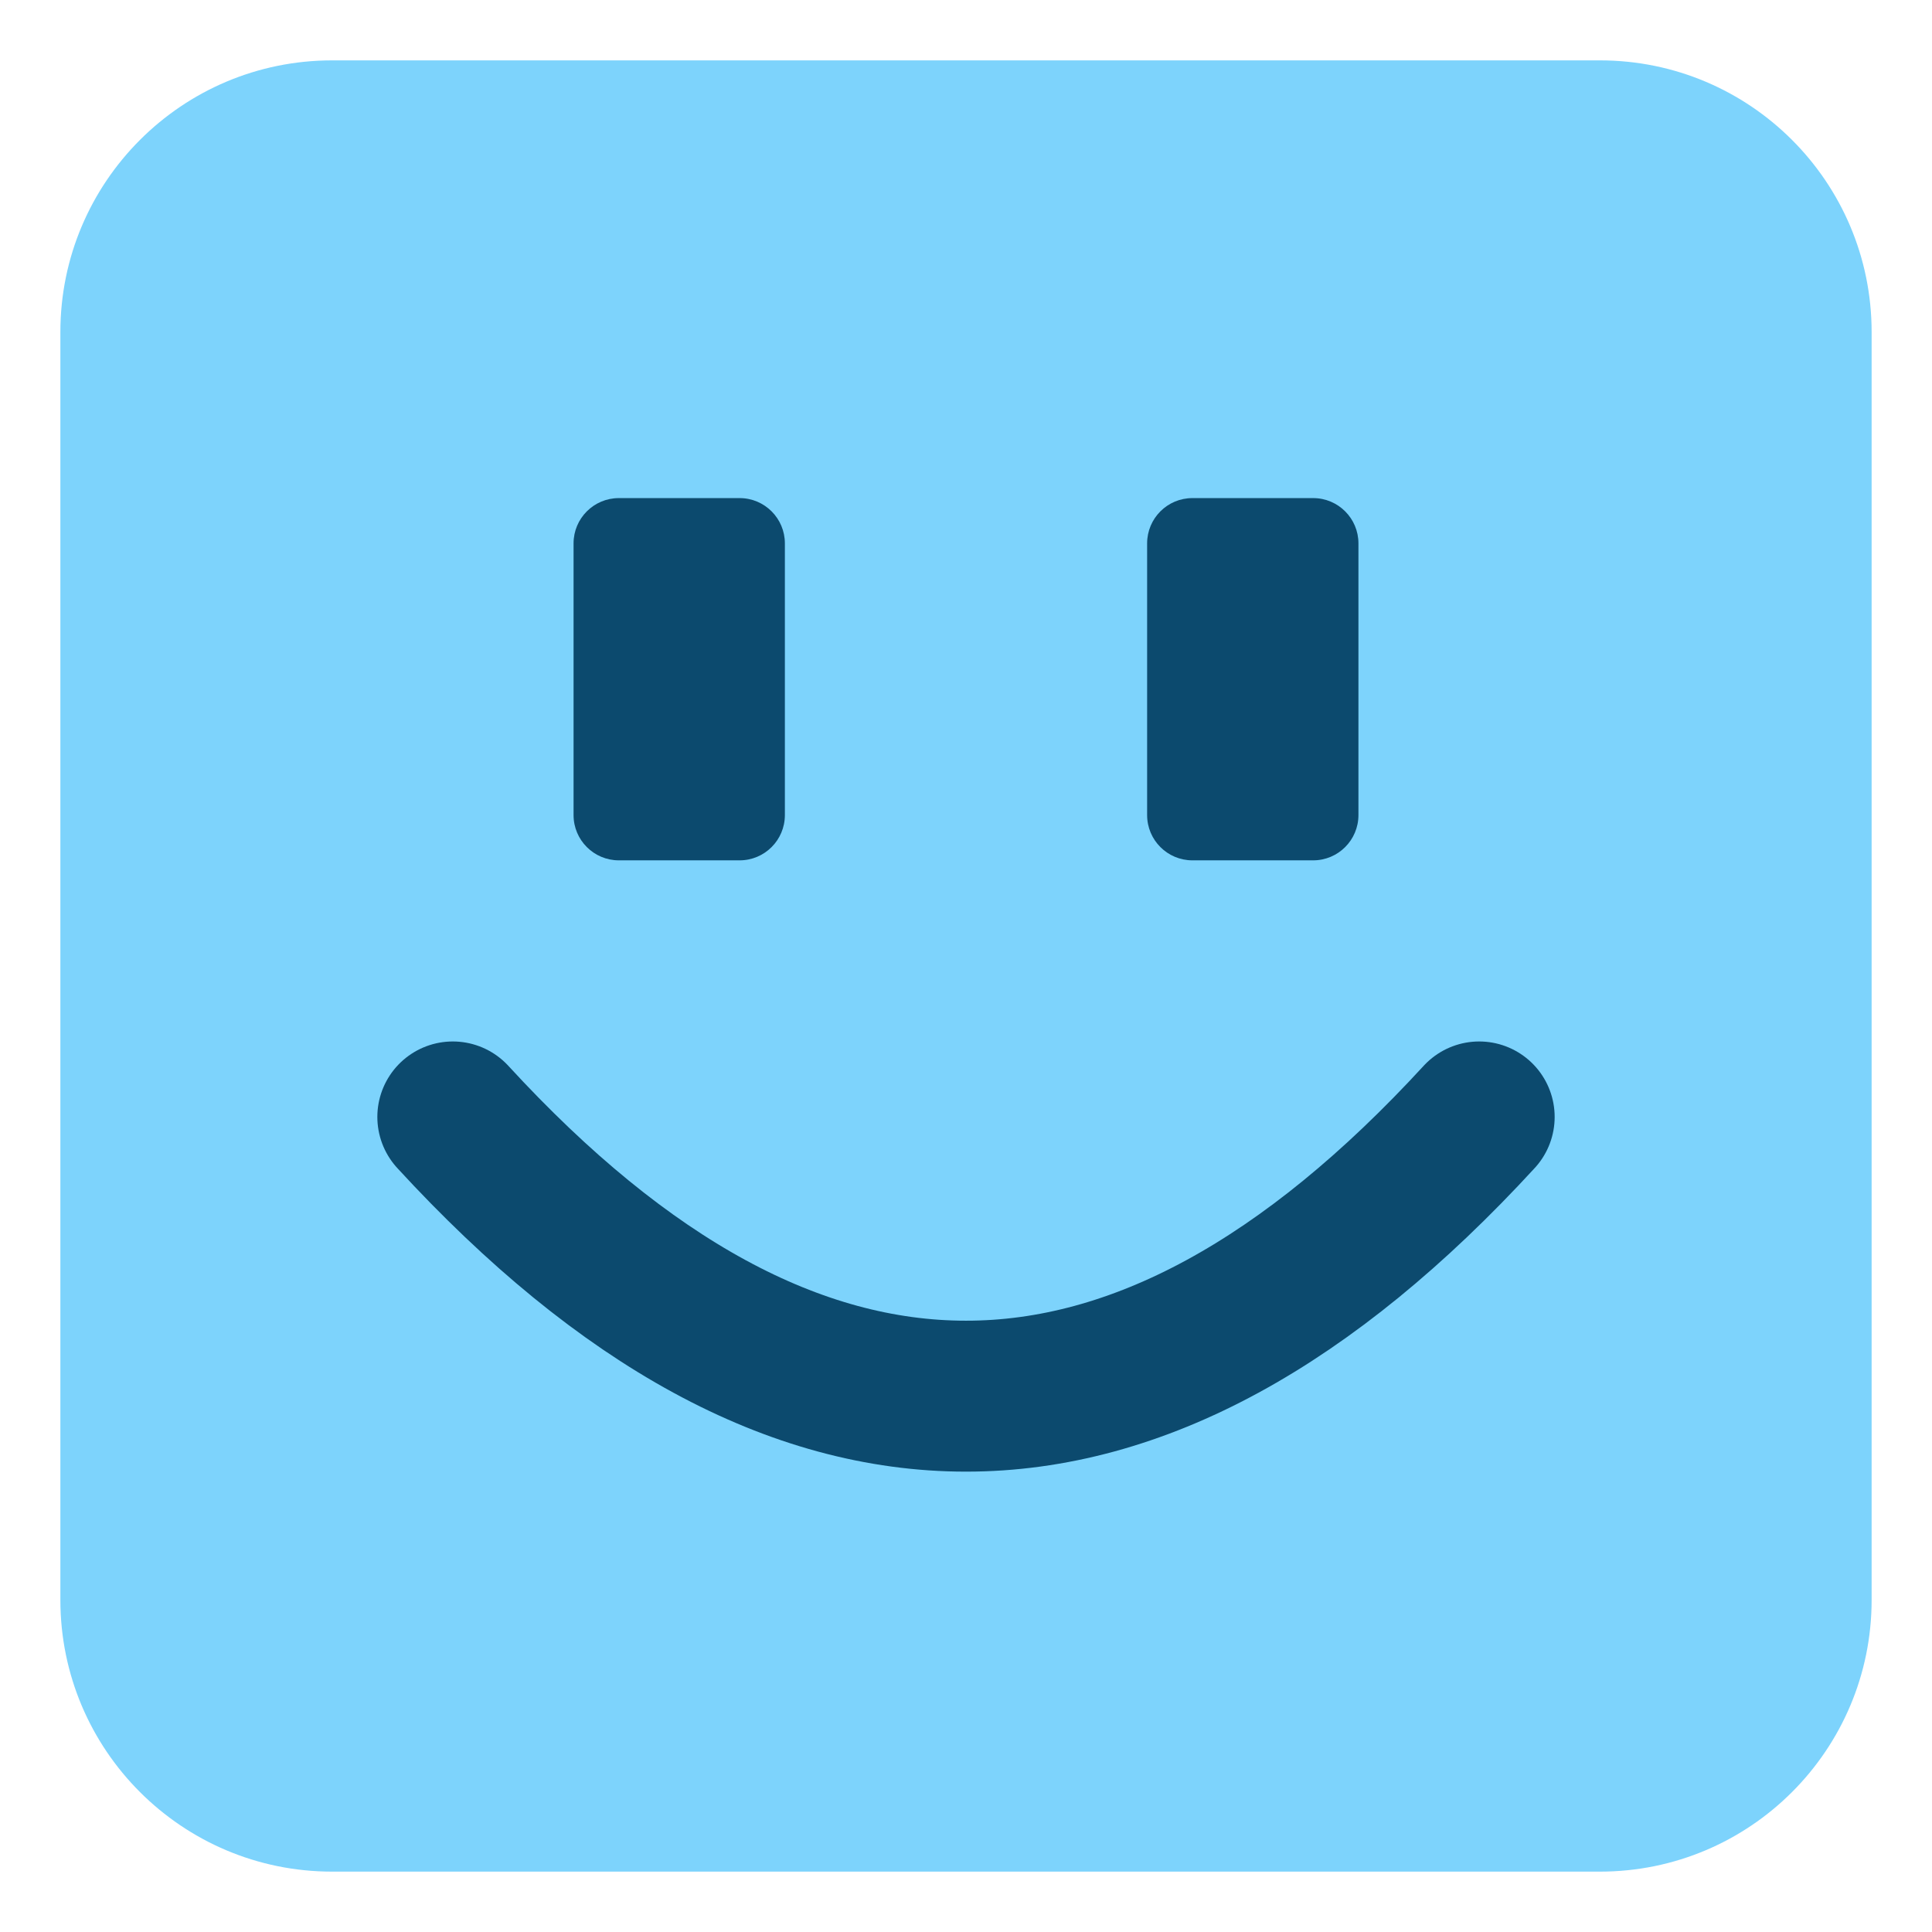
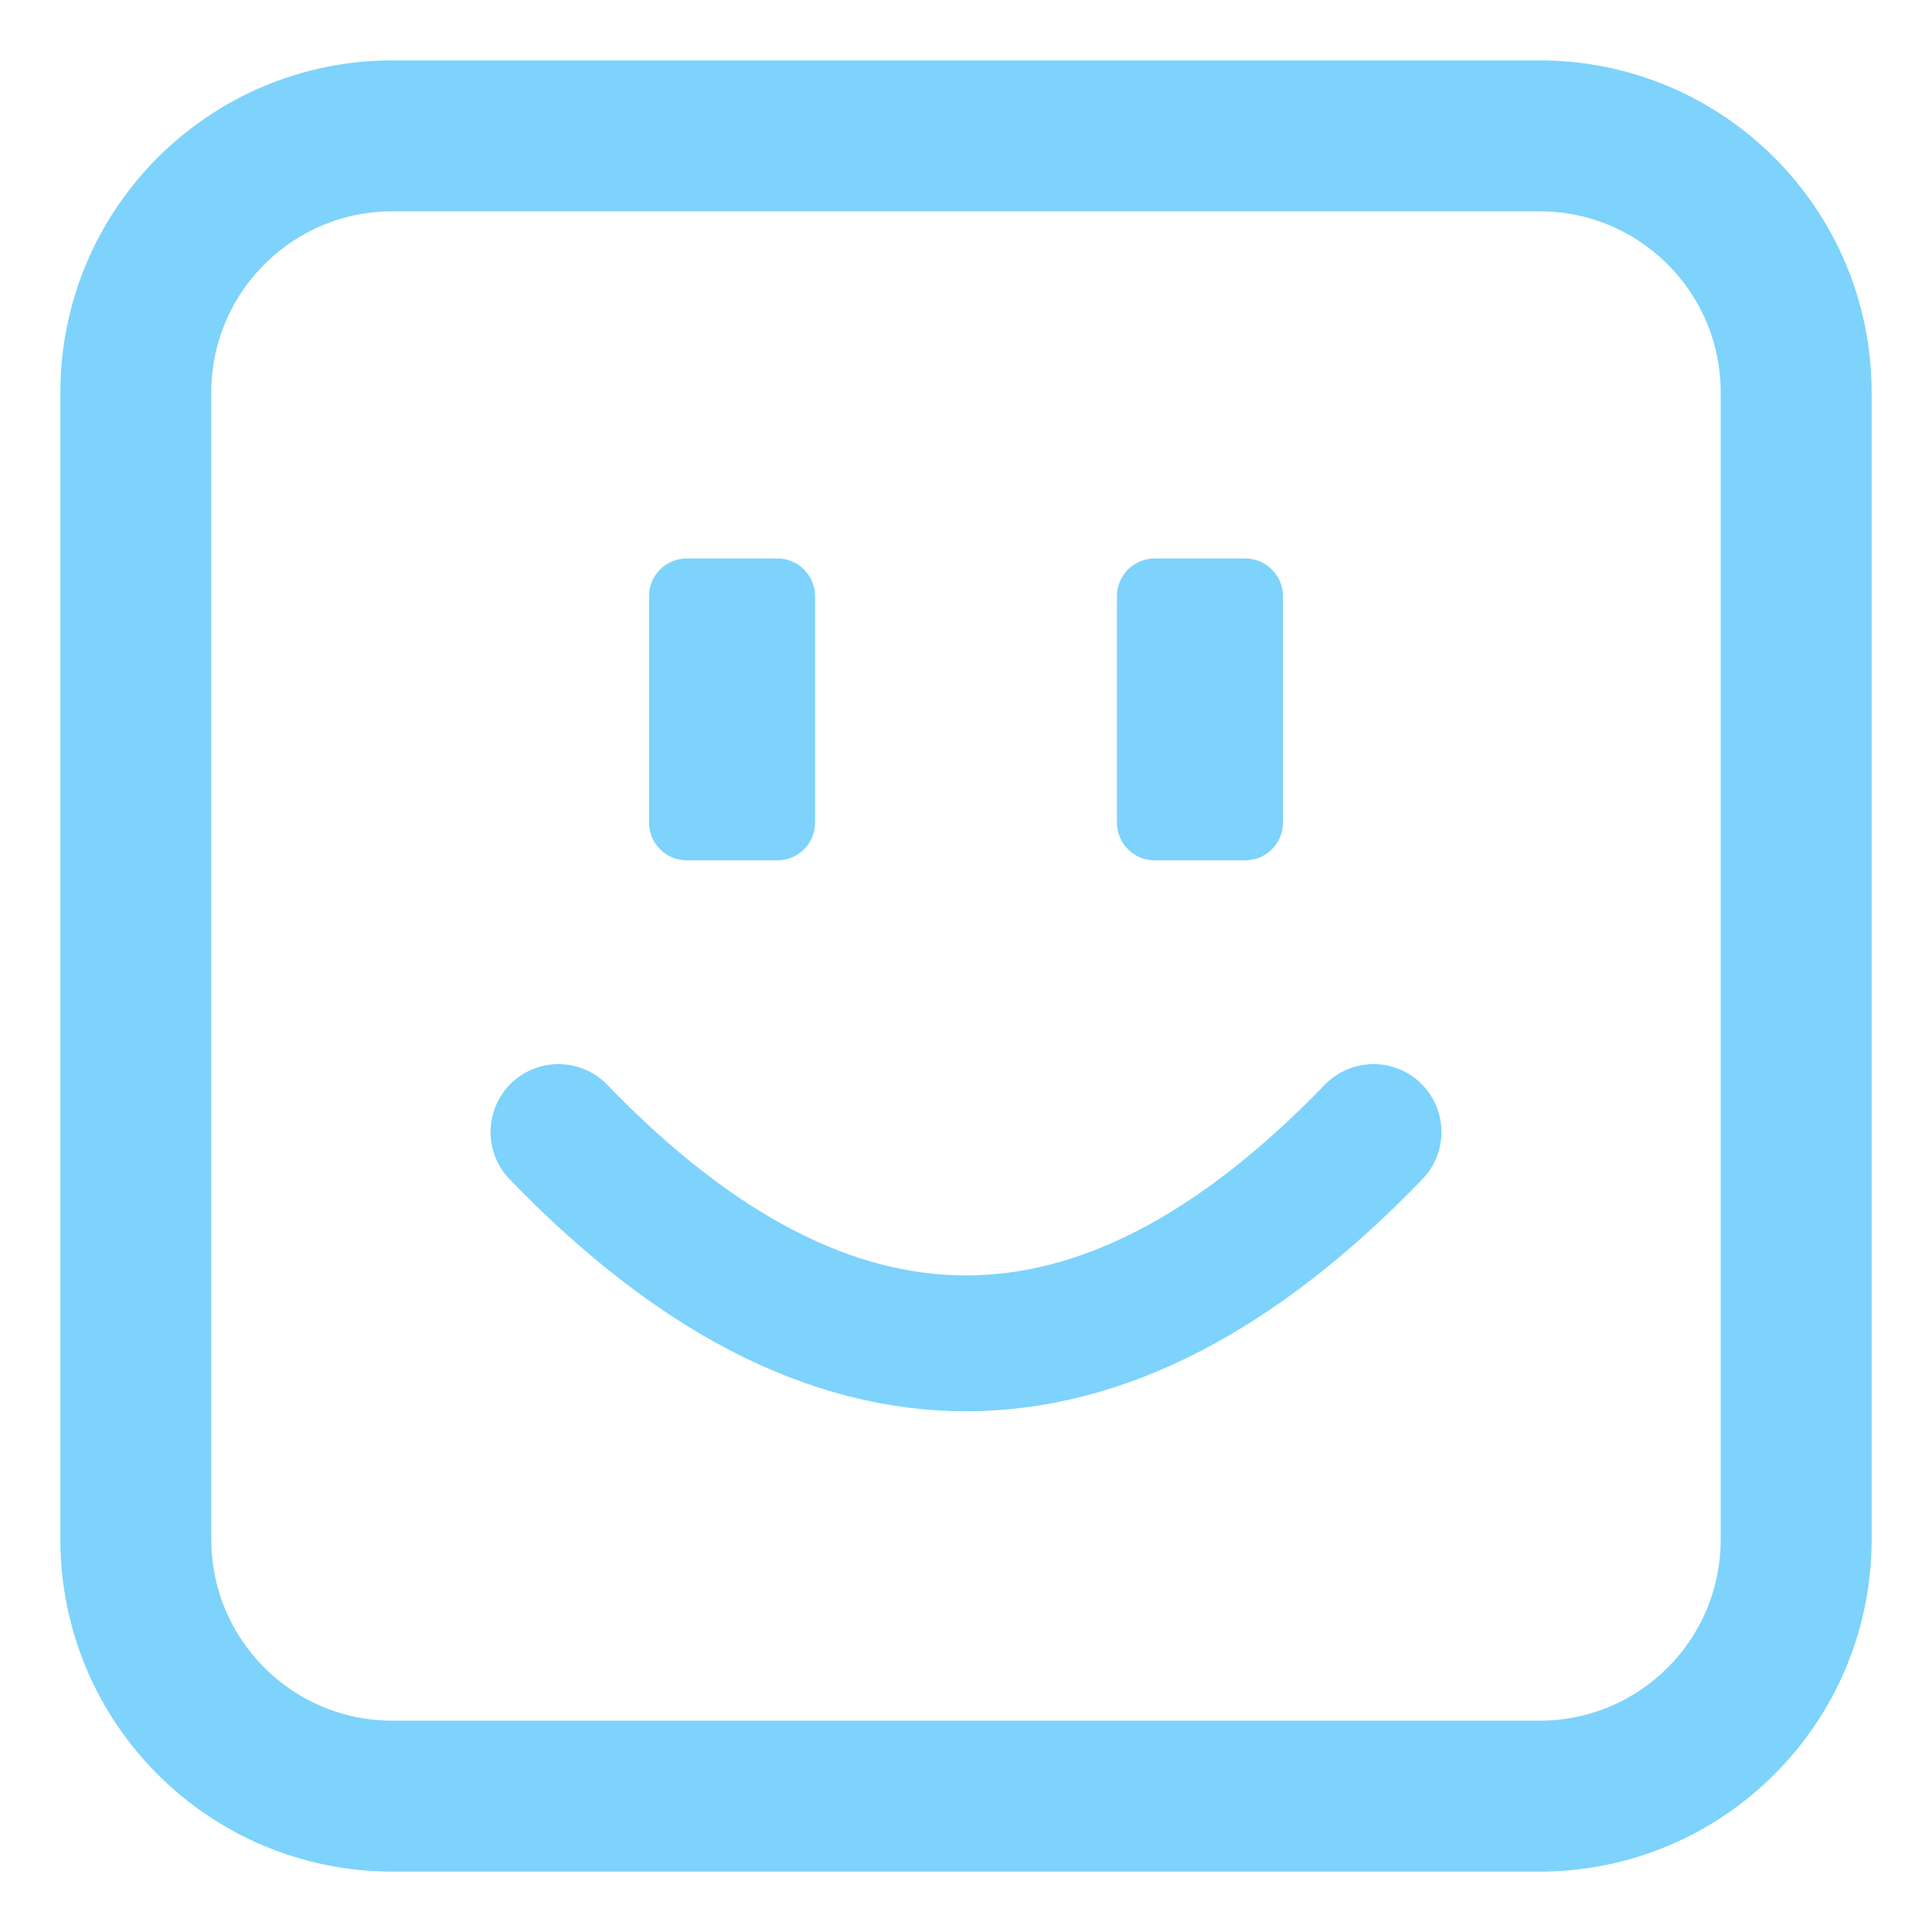
<svg xmlns="http://www.w3.org/2000/svg" viewBox="0 0 256 256" width="256" height="256" role="img" aria-label="Unjailed AI">
-   <rect x="8" y="8" width="240" height="240" rx="36" fill="#7DD3FC" />
-   <rect x="76" y="66" width="28" height="48" rx="6" fill="#0C4A6E" />
-   <rect x="152" y="66" width="28" height="48" rx="6" fill="#0C4A6E" />
-   <path d="M60 148 Q128 222 196 148" fill="none" stroke="#0C4A6E" stroke-width="20" stroke-linecap="round" />
+   <rect x="18" y="18" width="220" height="220" rx="34" fill="none" stroke="#7DD3FC" stroke-width="20" />
+   <rect x="86" y="74" width="22" height="40" rx="5" fill="#7DD3FC" />
+   <rect x="148" y="74" width="22" height="40" rx="5" fill="#7DD3FC" />
+   <path d="M74 150 Q128 206 182 150" fill="none" stroke="#7DD3FC" stroke-width="18" stroke-linecap="round" />
</svg>
